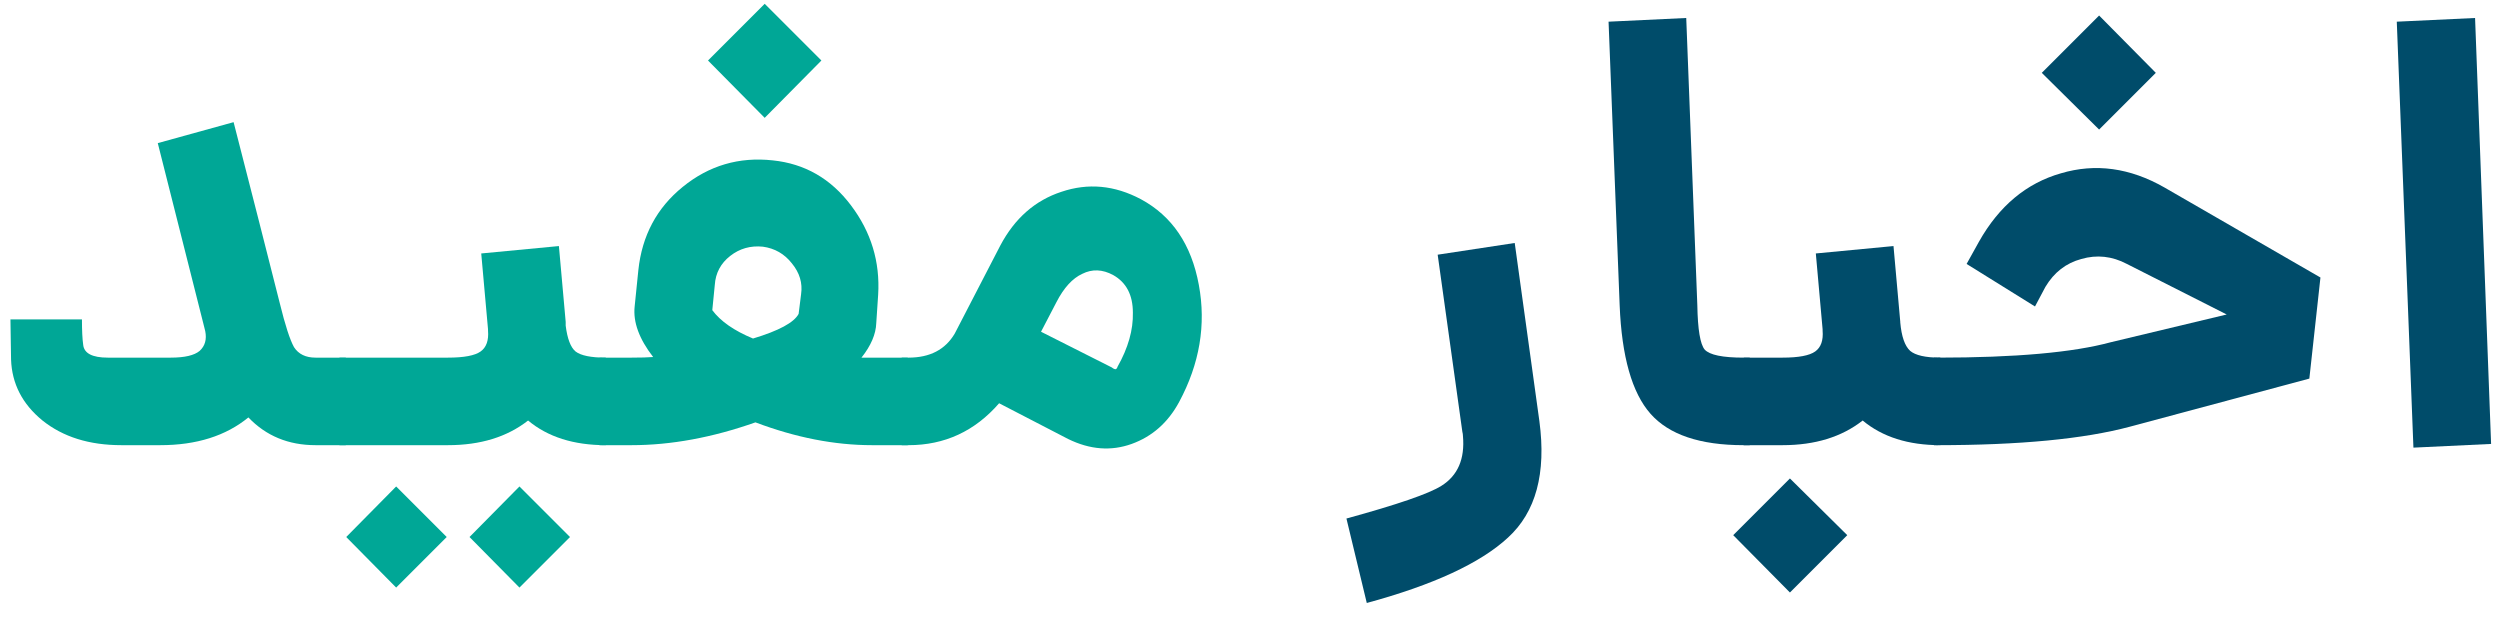
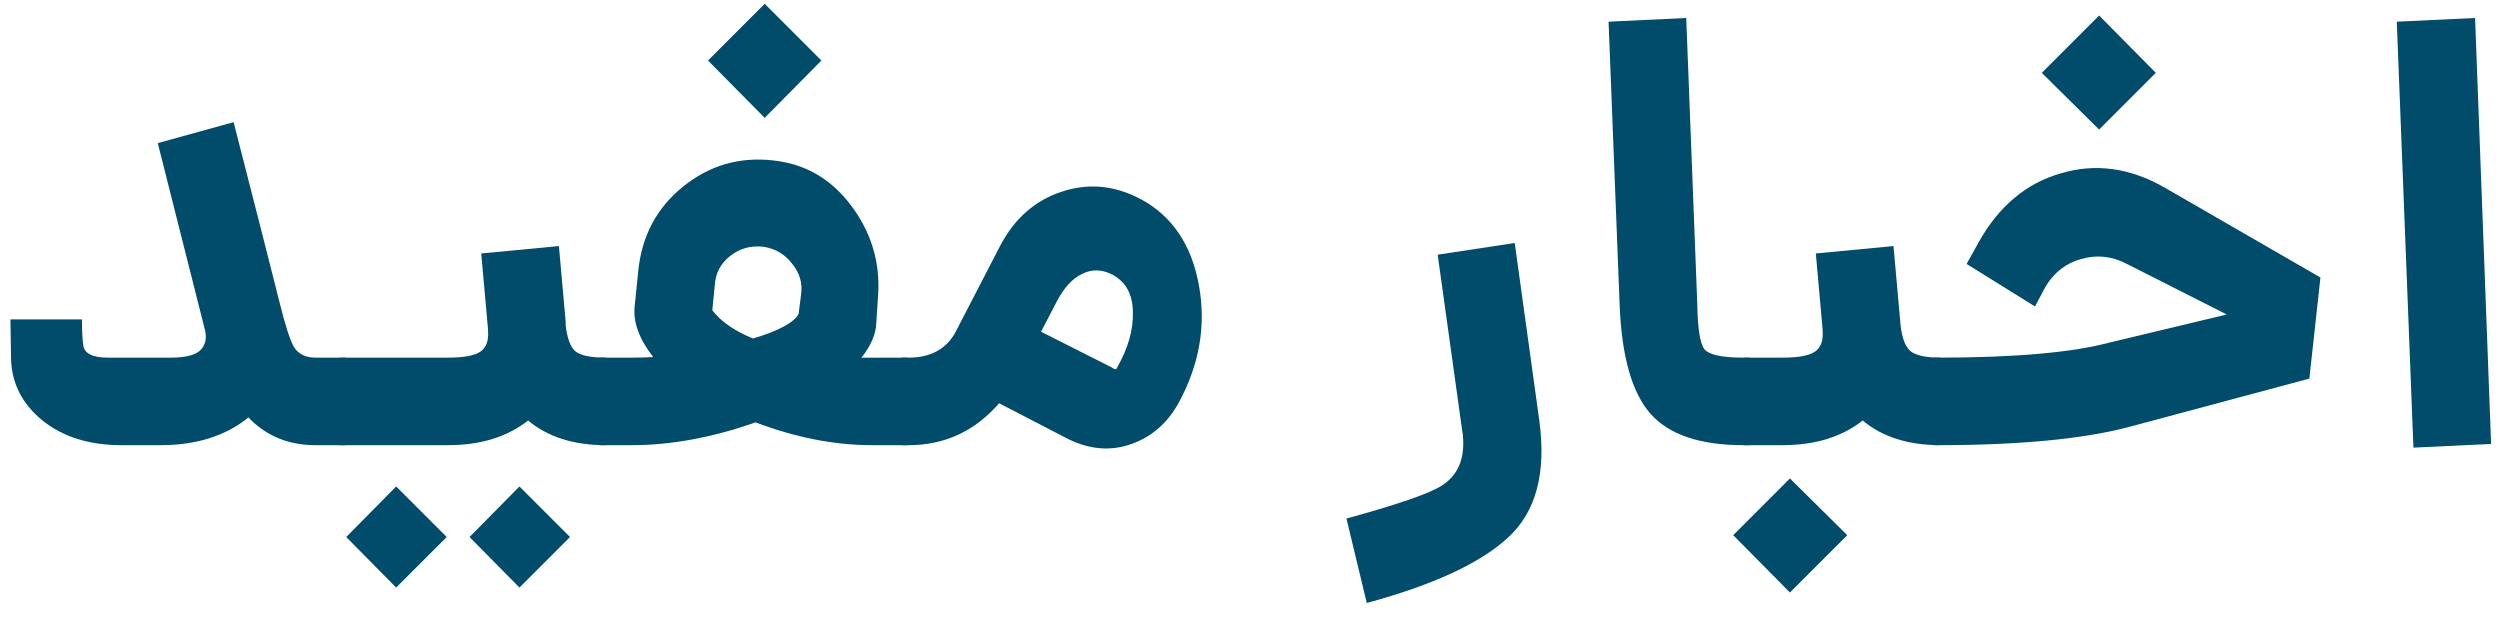
<svg xmlns="http://www.w3.org/2000/svg" width="73" height="18" viewBox="0 0 73 18" fill="none">
-   <path d="M9.215 10.443H10.097V12.999H9.215C8.423 12.999 7.769 12.729 7.253 12.189C6.593 12.729 5.735 12.999 4.679 12.999H3.545C2.609 12.999 1.841 12.759 1.241 12.279C0.653 11.799 0.347 11.205 0.323 10.497L0.305 9.327H2.393C2.393 9.651 2.405 9.897 2.429 10.065C2.453 10.317 2.693 10.443 3.149 10.443H4.985C5.393 10.443 5.675 10.377 5.831 10.245C5.987 10.101 6.041 9.909 5.993 9.669L5.939 9.453L4.607 4.179L6.821 3.567C7.373 5.715 7.823 7.479 8.171 8.859C8.327 9.495 8.465 9.921 8.585 10.137C8.717 10.341 8.927 10.443 9.215 10.443Z" fill="#00A796" />
-   <path d="M16.518 9.507C16.566 9.891 16.662 10.143 16.806 10.263C16.962 10.383 17.256 10.443 17.688 10.443V12.999C16.752 12.999 15.996 12.759 15.42 12.279C14.808 12.759 14.028 12.999 13.08 12.999H9.912V10.443H13.08C13.548 10.443 13.866 10.383 14.034 10.263C14.202 10.143 14.274 9.939 14.25 9.651V9.615L14.052 7.401L16.32 7.185L16.518 9.399V9.507ZM10.11 15.681L11.568 14.205L13.044 15.681L11.568 17.157L10.11 15.681ZM13.71 15.681L15.168 14.205L16.644 15.681L15.168 17.157L13.71 15.681Z" fill="#00A796" />
-   <path d="M23.985 1.767L22.329 3.441L20.674 1.767L22.329 0.111L23.985 1.767ZM26.506 10.443V12.999H25.462C24.369 12.999 23.235 12.777 22.059 12.333C20.799 12.777 19.593 12.999 18.442 12.999H17.506V10.443H18.442C18.718 10.443 18.927 10.437 19.072 10.425C18.663 9.897 18.483 9.405 18.532 8.949L18.64 7.887C18.747 6.879 19.18 6.069 19.936 5.457C20.703 4.833 21.579 4.575 22.564 4.683C23.5 4.779 24.262 5.217 24.849 5.997C25.438 6.777 25.701 7.647 25.642 8.607L25.587 9.435C25.576 9.759 25.431 10.095 25.155 10.443H26.506ZM20.799 9.057C21.04 9.381 21.436 9.657 21.988 9.885C22.744 9.657 23.188 9.417 23.32 9.165L23.392 8.589C23.439 8.265 23.349 7.965 23.122 7.689C22.905 7.413 22.623 7.251 22.276 7.203C21.916 7.167 21.598 7.257 21.322 7.473C21.046 7.689 20.895 7.971 20.872 8.319L20.799 9.057Z" fill="#00A796" />
-   <path d="M33.314 5.817C34.226 6.309 34.79 7.143 35.006 8.319C35.222 9.483 35.03 10.623 34.43 11.739C34.106 12.339 33.644 12.747 33.044 12.963C32.444 13.179 31.826 13.131 31.19 12.819L29.174 11.775C28.466 12.591 27.584 12.999 26.528 12.999H26.33V10.443H26.528C27.152 10.443 27.602 10.209 27.878 9.741L29.21 7.167C29.63 6.375 30.224 5.853 30.992 5.601C31.772 5.337 32.546 5.409 33.314 5.817ZM32.63 10.713C32.942 10.161 33.092 9.633 33.08 9.129C33.08 8.613 32.888 8.247 32.504 8.031C32.192 7.863 31.892 7.851 31.604 7.995C31.316 8.127 31.064 8.403 30.848 8.823L30.398 9.687L32.468 10.731C32.48 10.743 32.498 10.755 32.522 10.767C32.57 10.791 32.6 10.785 32.612 10.749C32.624 10.737 32.63 10.725 32.63 10.713Z" fill="#00A796" />
+   <path d="M9.215 10.443H10.097V12.999H9.215C8.423 12.999 7.769 12.729 7.253 12.189C6.593 12.729 5.735 12.999 4.679 12.999H3.545C2.609 12.999 1.841 12.759 1.241 12.279C0.653 11.799 0.347 11.205 0.323 10.497L0.305 9.327H2.393C2.393 9.651 2.405 9.897 2.429 10.065C2.453 10.317 2.693 10.443 3.149 10.443H4.985C5.393 10.443 5.675 10.377 5.831 10.245C5.987 10.101 6.041 9.909 5.993 9.669L5.939 9.453L4.607 4.179L6.821 3.567C7.373 5.715 7.823 7.479 8.171 8.859C8.327 9.495 8.465 9.921 8.585 10.137C8.717 10.341 8.927 10.443 9.215 10.443Z" fill="#004C6A" />
+   <path d="M16.518 9.507C16.566 9.891 16.662 10.143 16.806 10.263C16.962 10.383 17.256 10.443 17.688 10.443V12.999C16.752 12.999 15.996 12.759 15.42 12.279C14.808 12.759 14.028 12.999 13.08 12.999H9.912V10.443H13.08C13.548 10.443 13.866 10.383 14.034 10.263C14.202 10.143 14.274 9.939 14.25 9.651V9.615L14.052 7.401L16.32 7.185L16.518 9.399V9.507ZM10.11 15.681L11.568 14.205L13.044 15.681L11.568 17.157L10.11 15.681ZM13.71 15.681L15.168 14.205L16.644 15.681L15.168 17.157L13.71 15.681Z" fill="#004C6A" />
+   <path d="M23.985 1.767L22.329 3.441L20.674 1.767L22.329 0.111L23.985 1.767ZM26.506 10.443V12.999H25.462C24.369 12.999 23.235 12.777 22.059 12.333C20.799 12.777 19.593 12.999 18.442 12.999H17.506V10.443H18.442C18.718 10.443 18.927 10.437 19.072 10.425C18.663 9.897 18.483 9.405 18.532 8.949L18.64 7.887C18.747 6.879 19.18 6.069 19.936 5.457C20.703 4.833 21.579 4.575 22.564 4.683C23.5 4.779 24.262 5.217 24.849 5.997C25.438 6.777 25.701 7.647 25.642 8.607L25.587 9.435C25.576 9.759 25.431 10.095 25.155 10.443H26.506ZM20.799 9.057C21.04 9.381 21.436 9.657 21.988 9.885C22.744 9.657 23.188 9.417 23.32 9.165L23.392 8.589C23.439 8.265 23.349 7.965 23.122 7.689C22.905 7.413 22.623 7.251 22.276 7.203C21.916 7.167 21.598 7.257 21.322 7.473C21.046 7.689 20.895 7.971 20.872 8.319L20.799 9.057Z" fill="#004C6A" />
+   <path d="M33.314 5.817C34.226 6.309 34.79 7.143 35.006 8.319C35.222 9.483 35.03 10.623 34.43 11.739C34.106 12.339 33.644 12.747 33.044 12.963C32.444 13.179 31.826 13.131 31.19 12.819L29.174 11.775C28.466 12.591 27.584 12.999 26.528 12.999H26.33V10.443H26.528C27.152 10.443 27.602 10.209 27.878 9.741L29.21 7.167C29.63 6.375 30.224 5.853 30.992 5.601C31.772 5.337 32.546 5.409 33.314 5.817ZM32.63 10.713C32.942 10.161 33.092 9.633 33.08 9.129C33.08 8.613 32.888 8.247 32.504 8.031C32.192 7.863 31.892 7.851 31.604 7.995C31.316 8.127 31.064 8.403 30.848 8.823L30.398 9.687L32.468 10.731C32.48 10.743 32.498 10.755 32.522 10.767C32.57 10.791 32.6 10.785 32.612 10.749C32.624 10.737 32.63 10.725 32.63 10.713Z" fill="#004C6A" />
  <path d="M39.91 17.607L39.316 15.141C40.804 14.733 41.728 14.415 42.088 14.187C42.568 13.887 42.778 13.401 42.718 12.729C42.718 12.693 42.712 12.651 42.7 12.603L41.98 7.437L44.23 7.095L44.95 12.297C45.154 13.821 44.848 14.955 44.032 15.699C43.228 16.443 41.854 17.079 39.91 17.607Z" fill="#004C6A" />
  <path d="M50.912 12.999C49.64 12.999 48.734 12.693 48.194 12.081C47.654 11.469 47.354 10.413 47.294 8.913L46.97 0.633L49.238 0.525L49.562 8.913C49.574 9.621 49.646 10.053 49.778 10.209C49.922 10.365 50.3 10.443 50.912 10.443H51.092V12.999H50.912Z" fill="#004C6A" />
  <path d="M56.658 10.443V12.999C55.722 12.999 54.966 12.759 54.39 12.279C53.778 12.759 52.998 12.999 52.05 12.999H50.916V10.443H52.05C52.518 10.443 52.836 10.383 53.004 10.263C53.172 10.143 53.244 9.939 53.22 9.651V9.615L53.022 7.401L55.29 7.185L55.488 9.399V9.417C55.524 9.825 55.62 10.101 55.776 10.245C55.932 10.377 56.226 10.443 56.658 10.443ZM50.61 15.627L52.266 13.971L53.94 15.627L52.266 17.301L50.61 15.627Z" fill="#004C6A" />
  <path d="M62.95 2.127L61.294 3.783L59.62 2.127L61.294 0.453L62.95 2.127ZM63.203 5.475L67.757 8.103L67.433 11.055L62.194 12.459C60.85 12.819 58.972 12.999 56.56 12.999H56.471V10.443H56.578C58.846 10.443 60.532 10.293 61.636 9.993L65.02 9.183L62.105 7.707C61.672 7.479 61.228 7.431 60.773 7.563C60.328 7.683 59.98 7.953 59.728 8.373L59.422 8.949L57.425 7.707L57.785 7.059C58.373 6.015 59.17 5.349 60.178 5.061C61.187 4.761 62.194 4.899 63.203 5.475Z" fill="#004C6A" />
  <path d="M70.472 13.071L69.986 0.633L72.272 0.525L72.74 12.963L70.472 13.071Z" fill="#004C6A" />
</svg>
